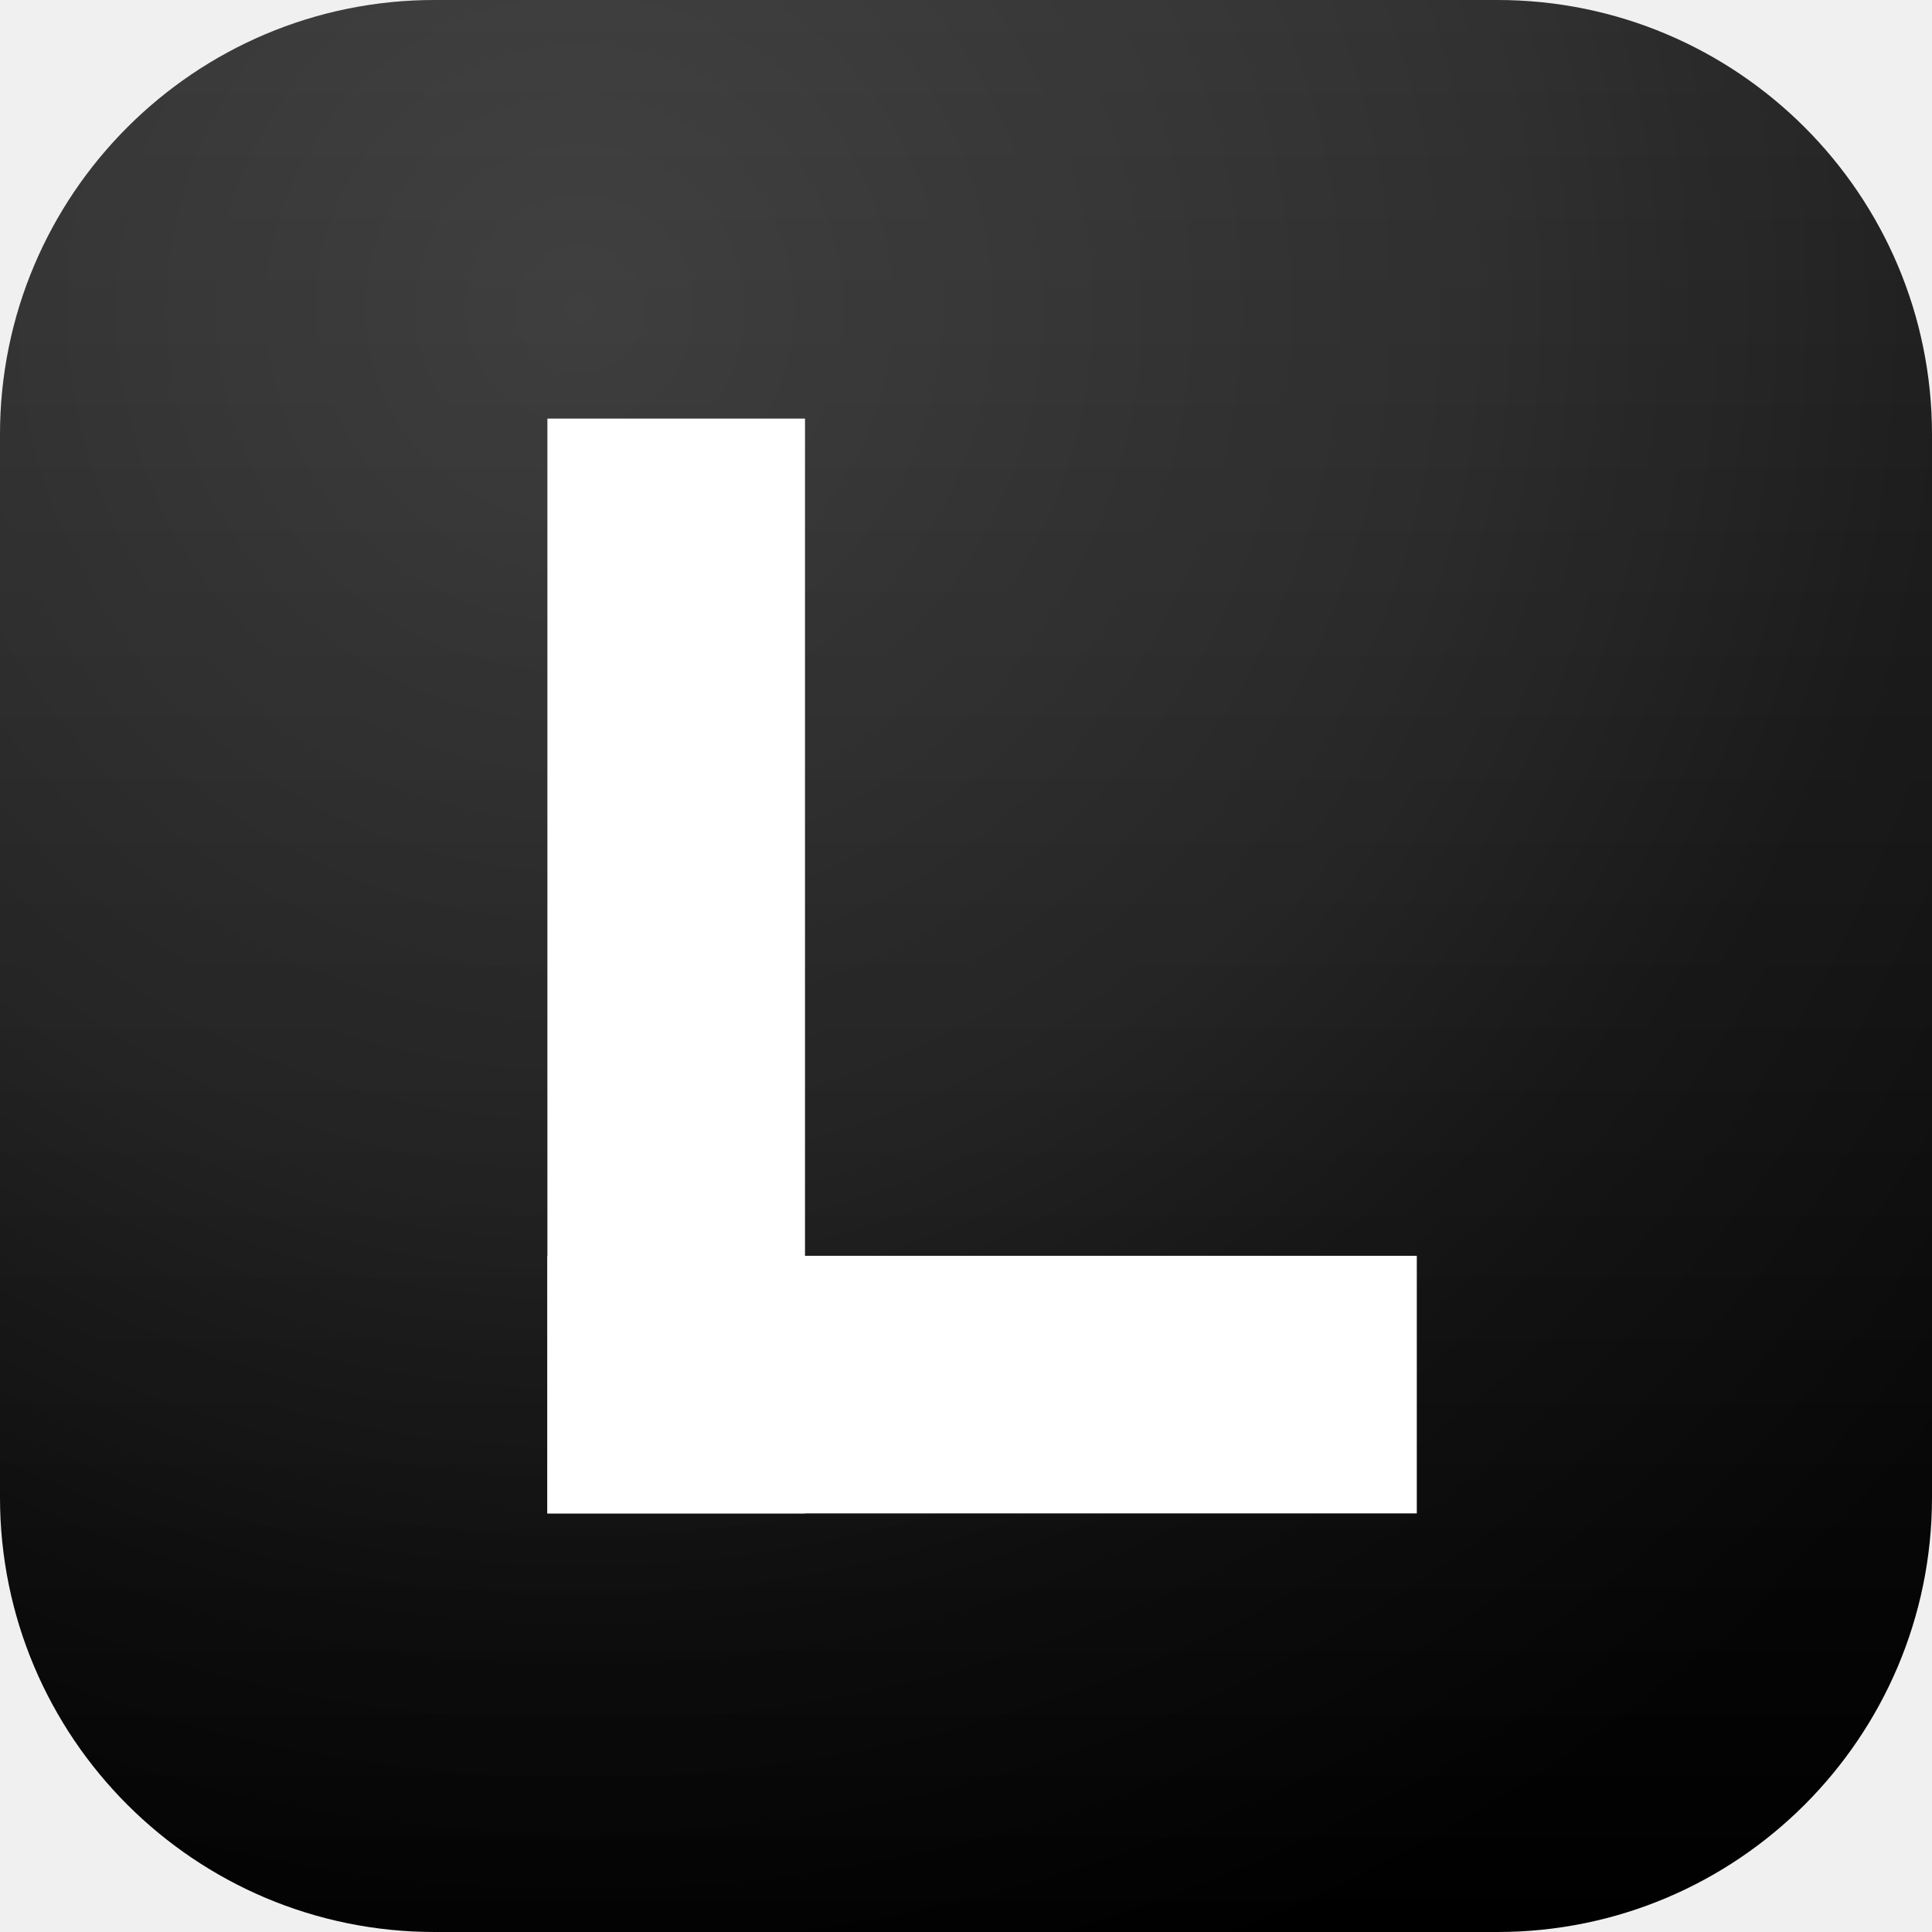
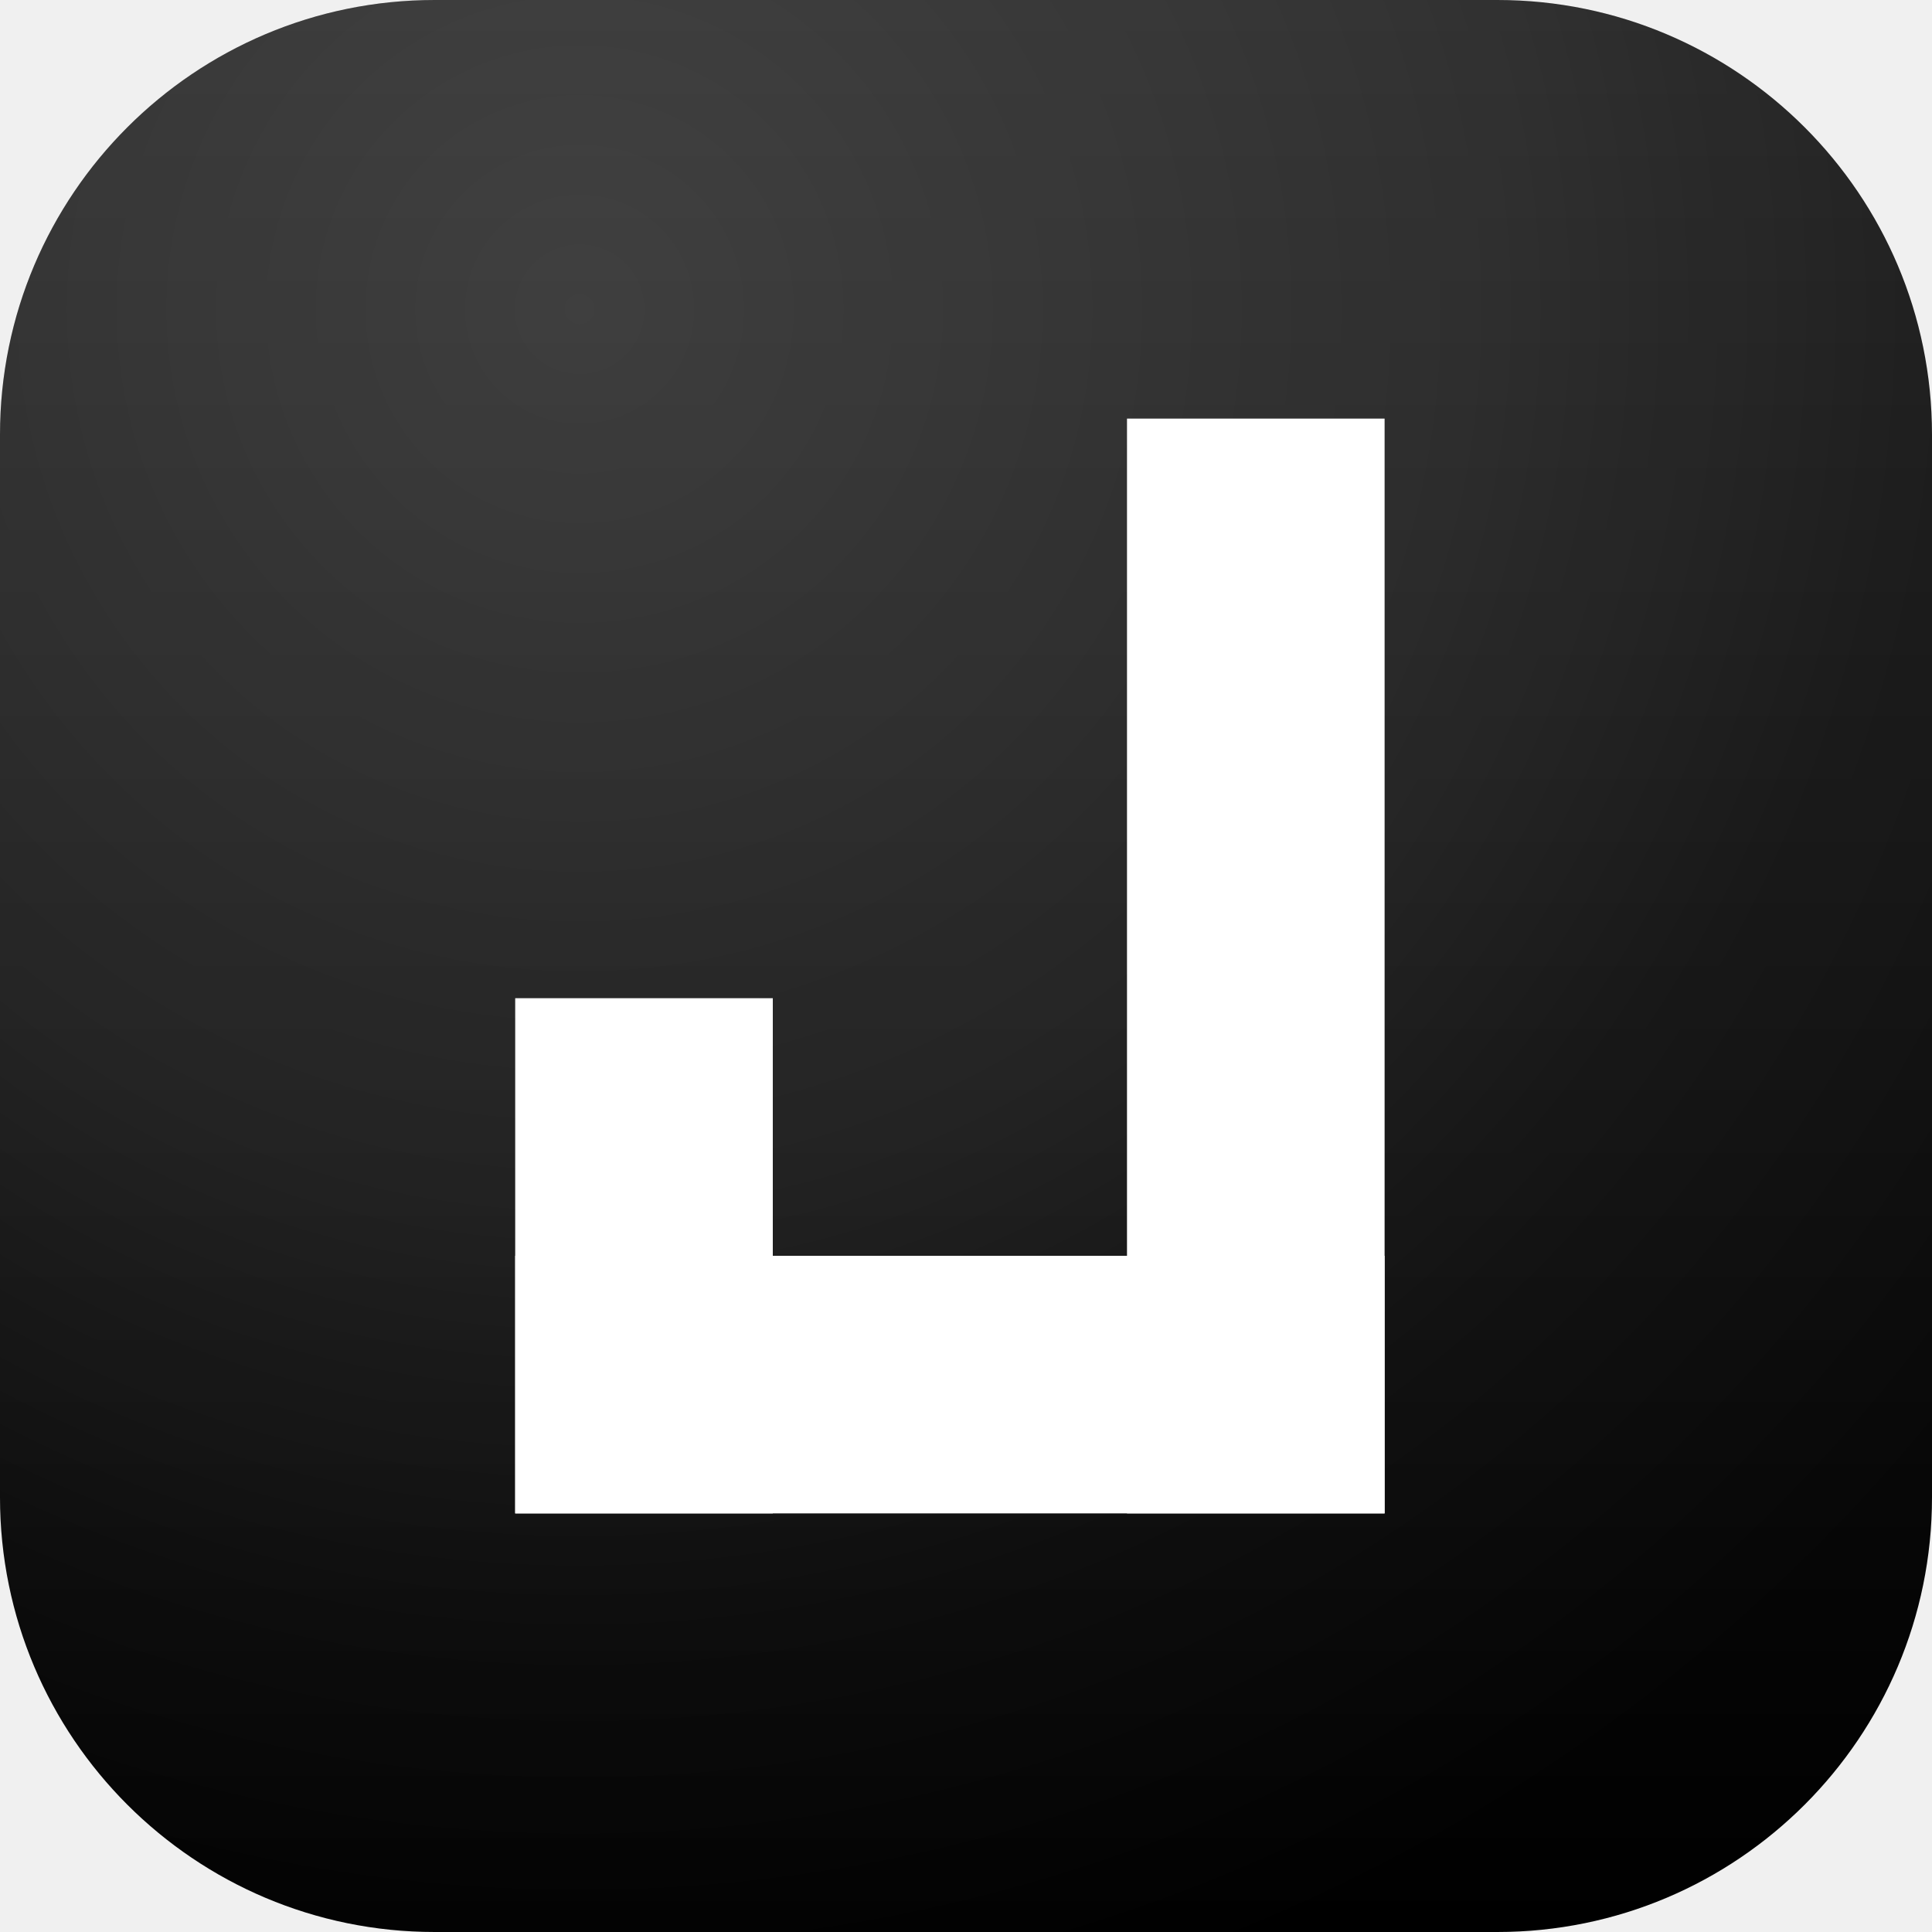
<svg xmlns="http://www.w3.org/2000/svg" width="120" height="120" viewBox="0 0 120 120">
  <defs>
    <linearGradient id="loom" gradientUnits="userSpaceOnUse" x1="0" y1="0" x2="0" y2="120">
      <stop offset="0" stop-color="#1F1F1F" />
      <stop offset="1" stop-color="#000000" />
    </linearGradient>
    <radialGradient id="sheen" gradientUnits="userSpaceOnUse" cx="36.0" cy="19.2" r="110.4">
      <stop offset="0" stop-color="#FFFFFF" stop-opacity="0.16" />
      <stop offset="0.5" stop-color="#FFFFFF" stop-opacity="0.09" />
      <stop offset="0.75" stop-color="#FFFFFF" stop-opacity="0.031" />
      <stop offset="1" stop-color="#FFFFFF" stop-opacity="0.0" />
    </radialGradient>
  </defs>
  <rect width="120" height="120" rx="27" fill="url(#loom)" />
  <rect width="120" height="120" rx="27" fill="url(#sheen)" />
-   <rect x="34" y="26" width="16" height="68" fill="#FFFFFF" />
-   <rect x="34" y="78" width="54" height="16" fill="#FFFFFF" />
+   <rect x="70" y="26" width="16" height="68" fill="#FFFFFF" />
+   <rect x="32" y="78" width="54" height="16" fill="#FFFFFF" />
+   <rect x="32" y="62" width="16" height="32" fill="#FFFFFF" />
</svg>
